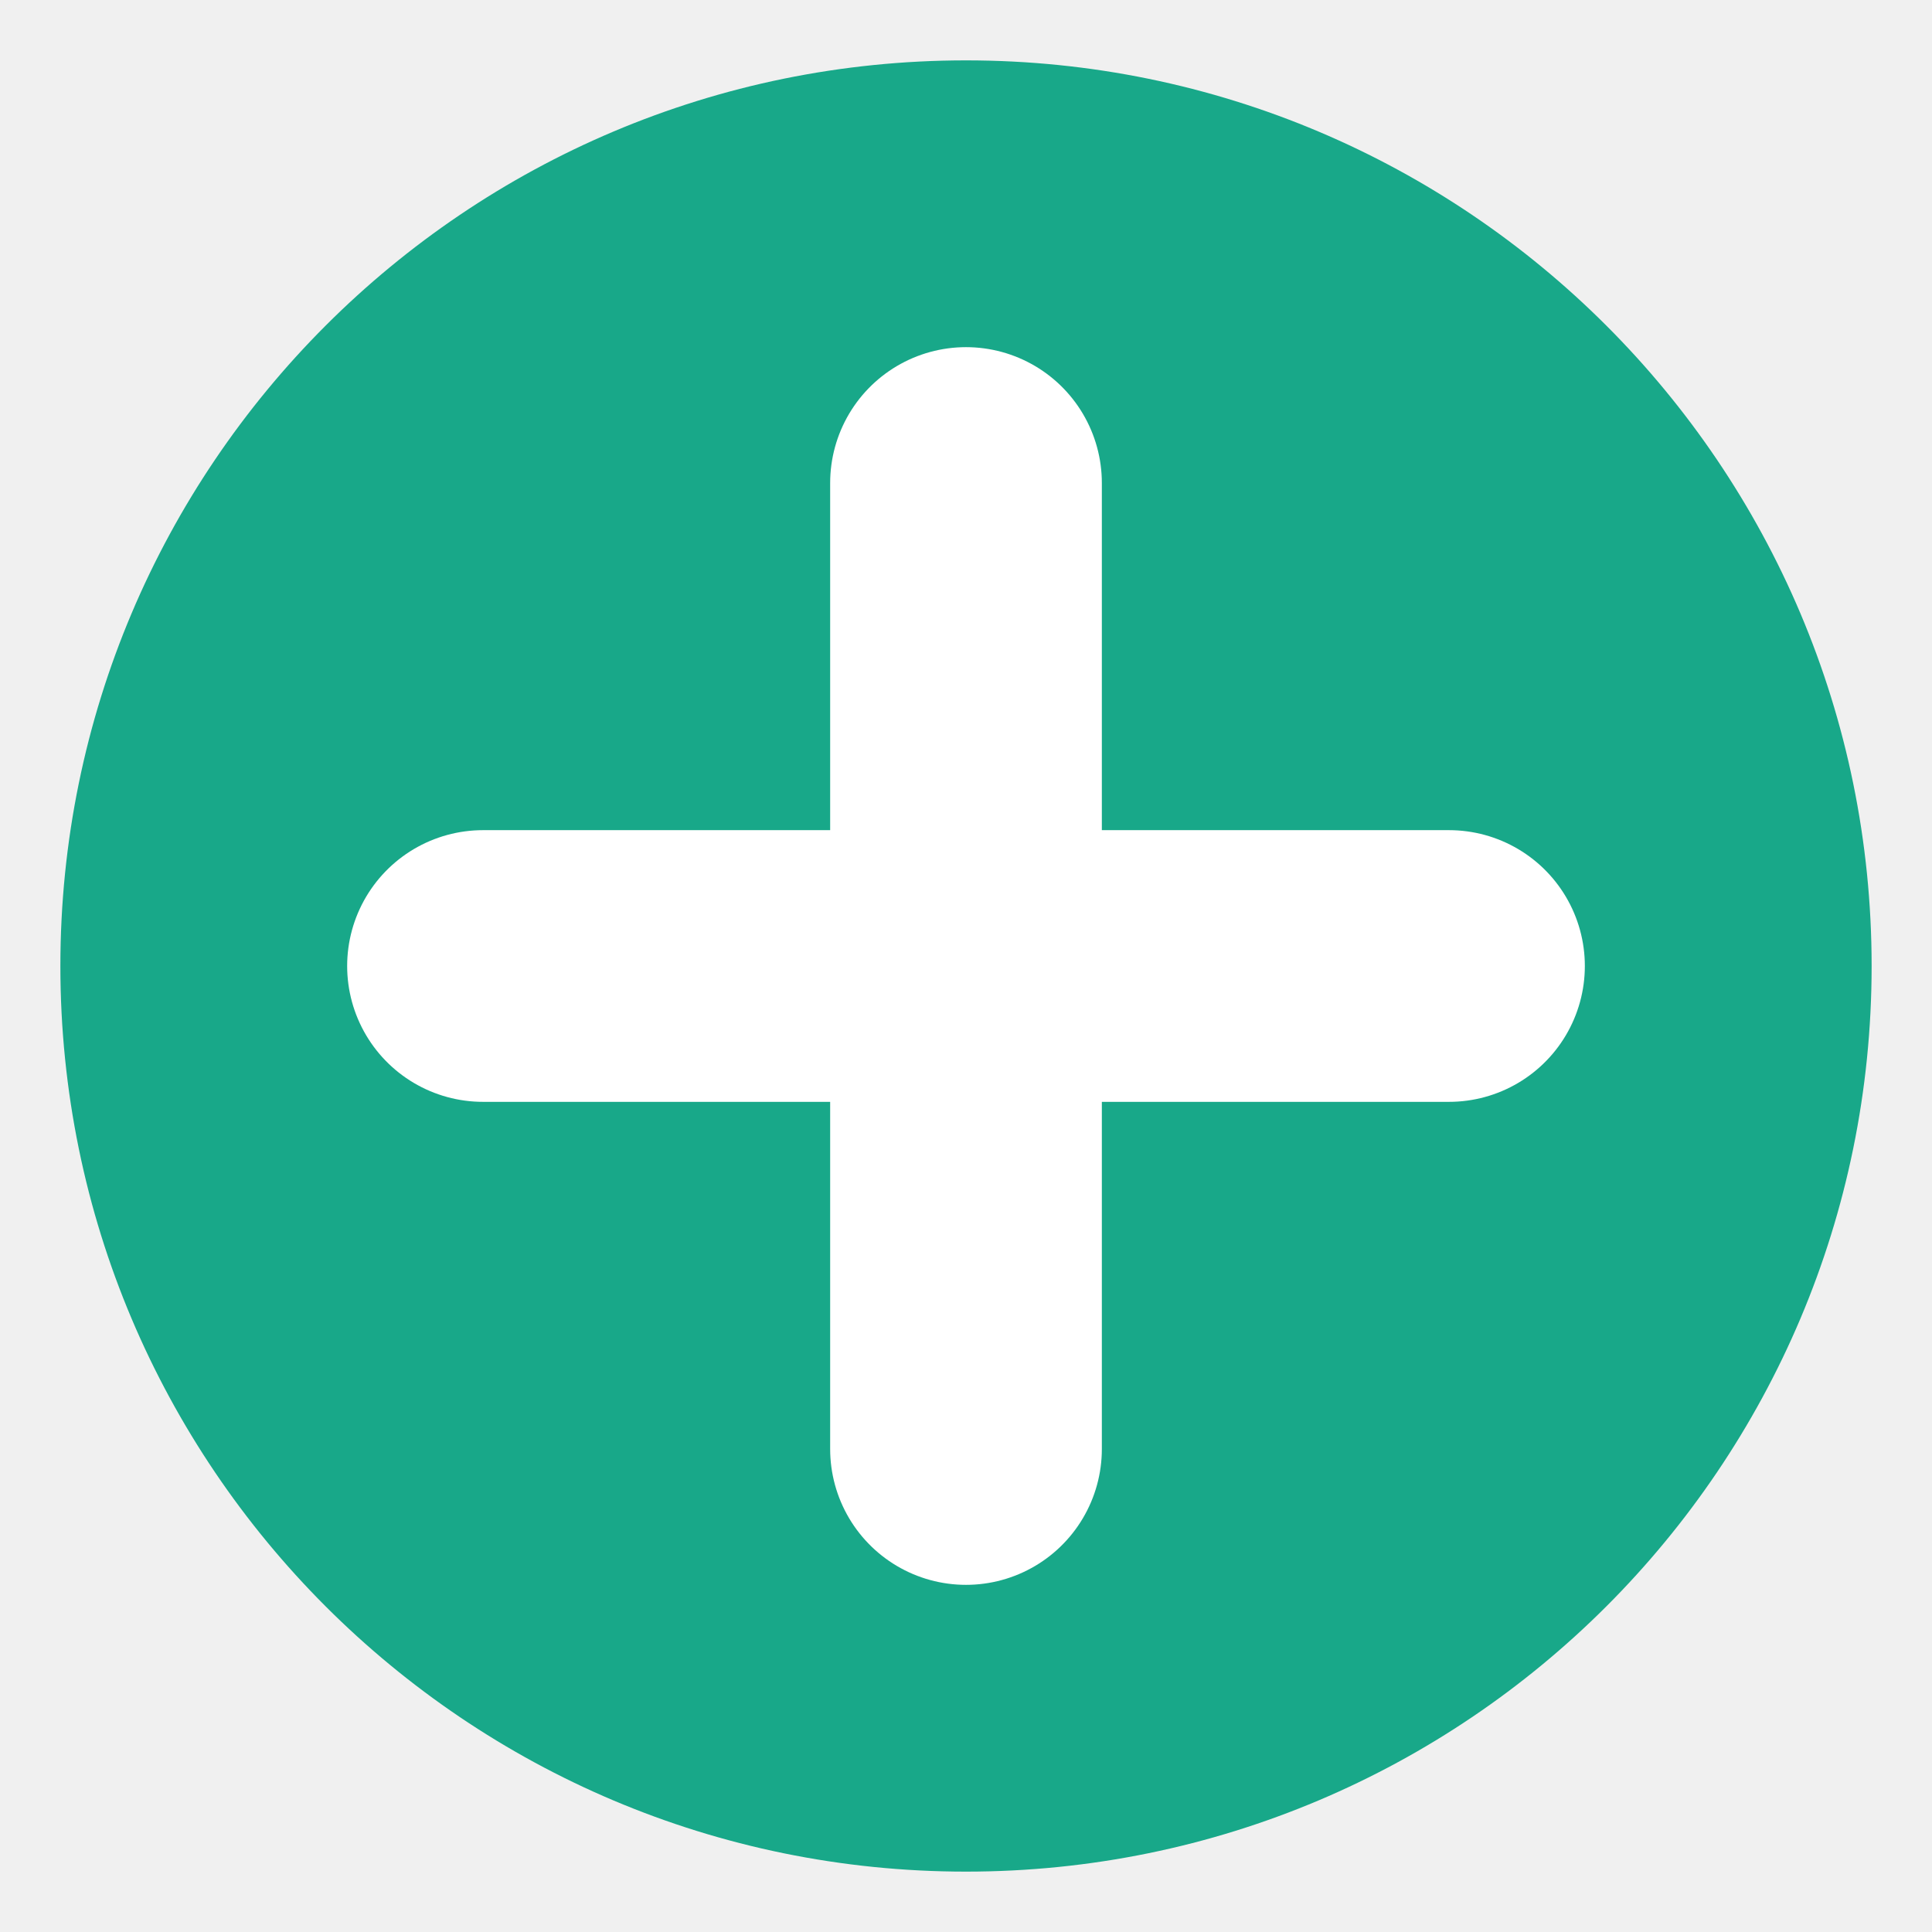
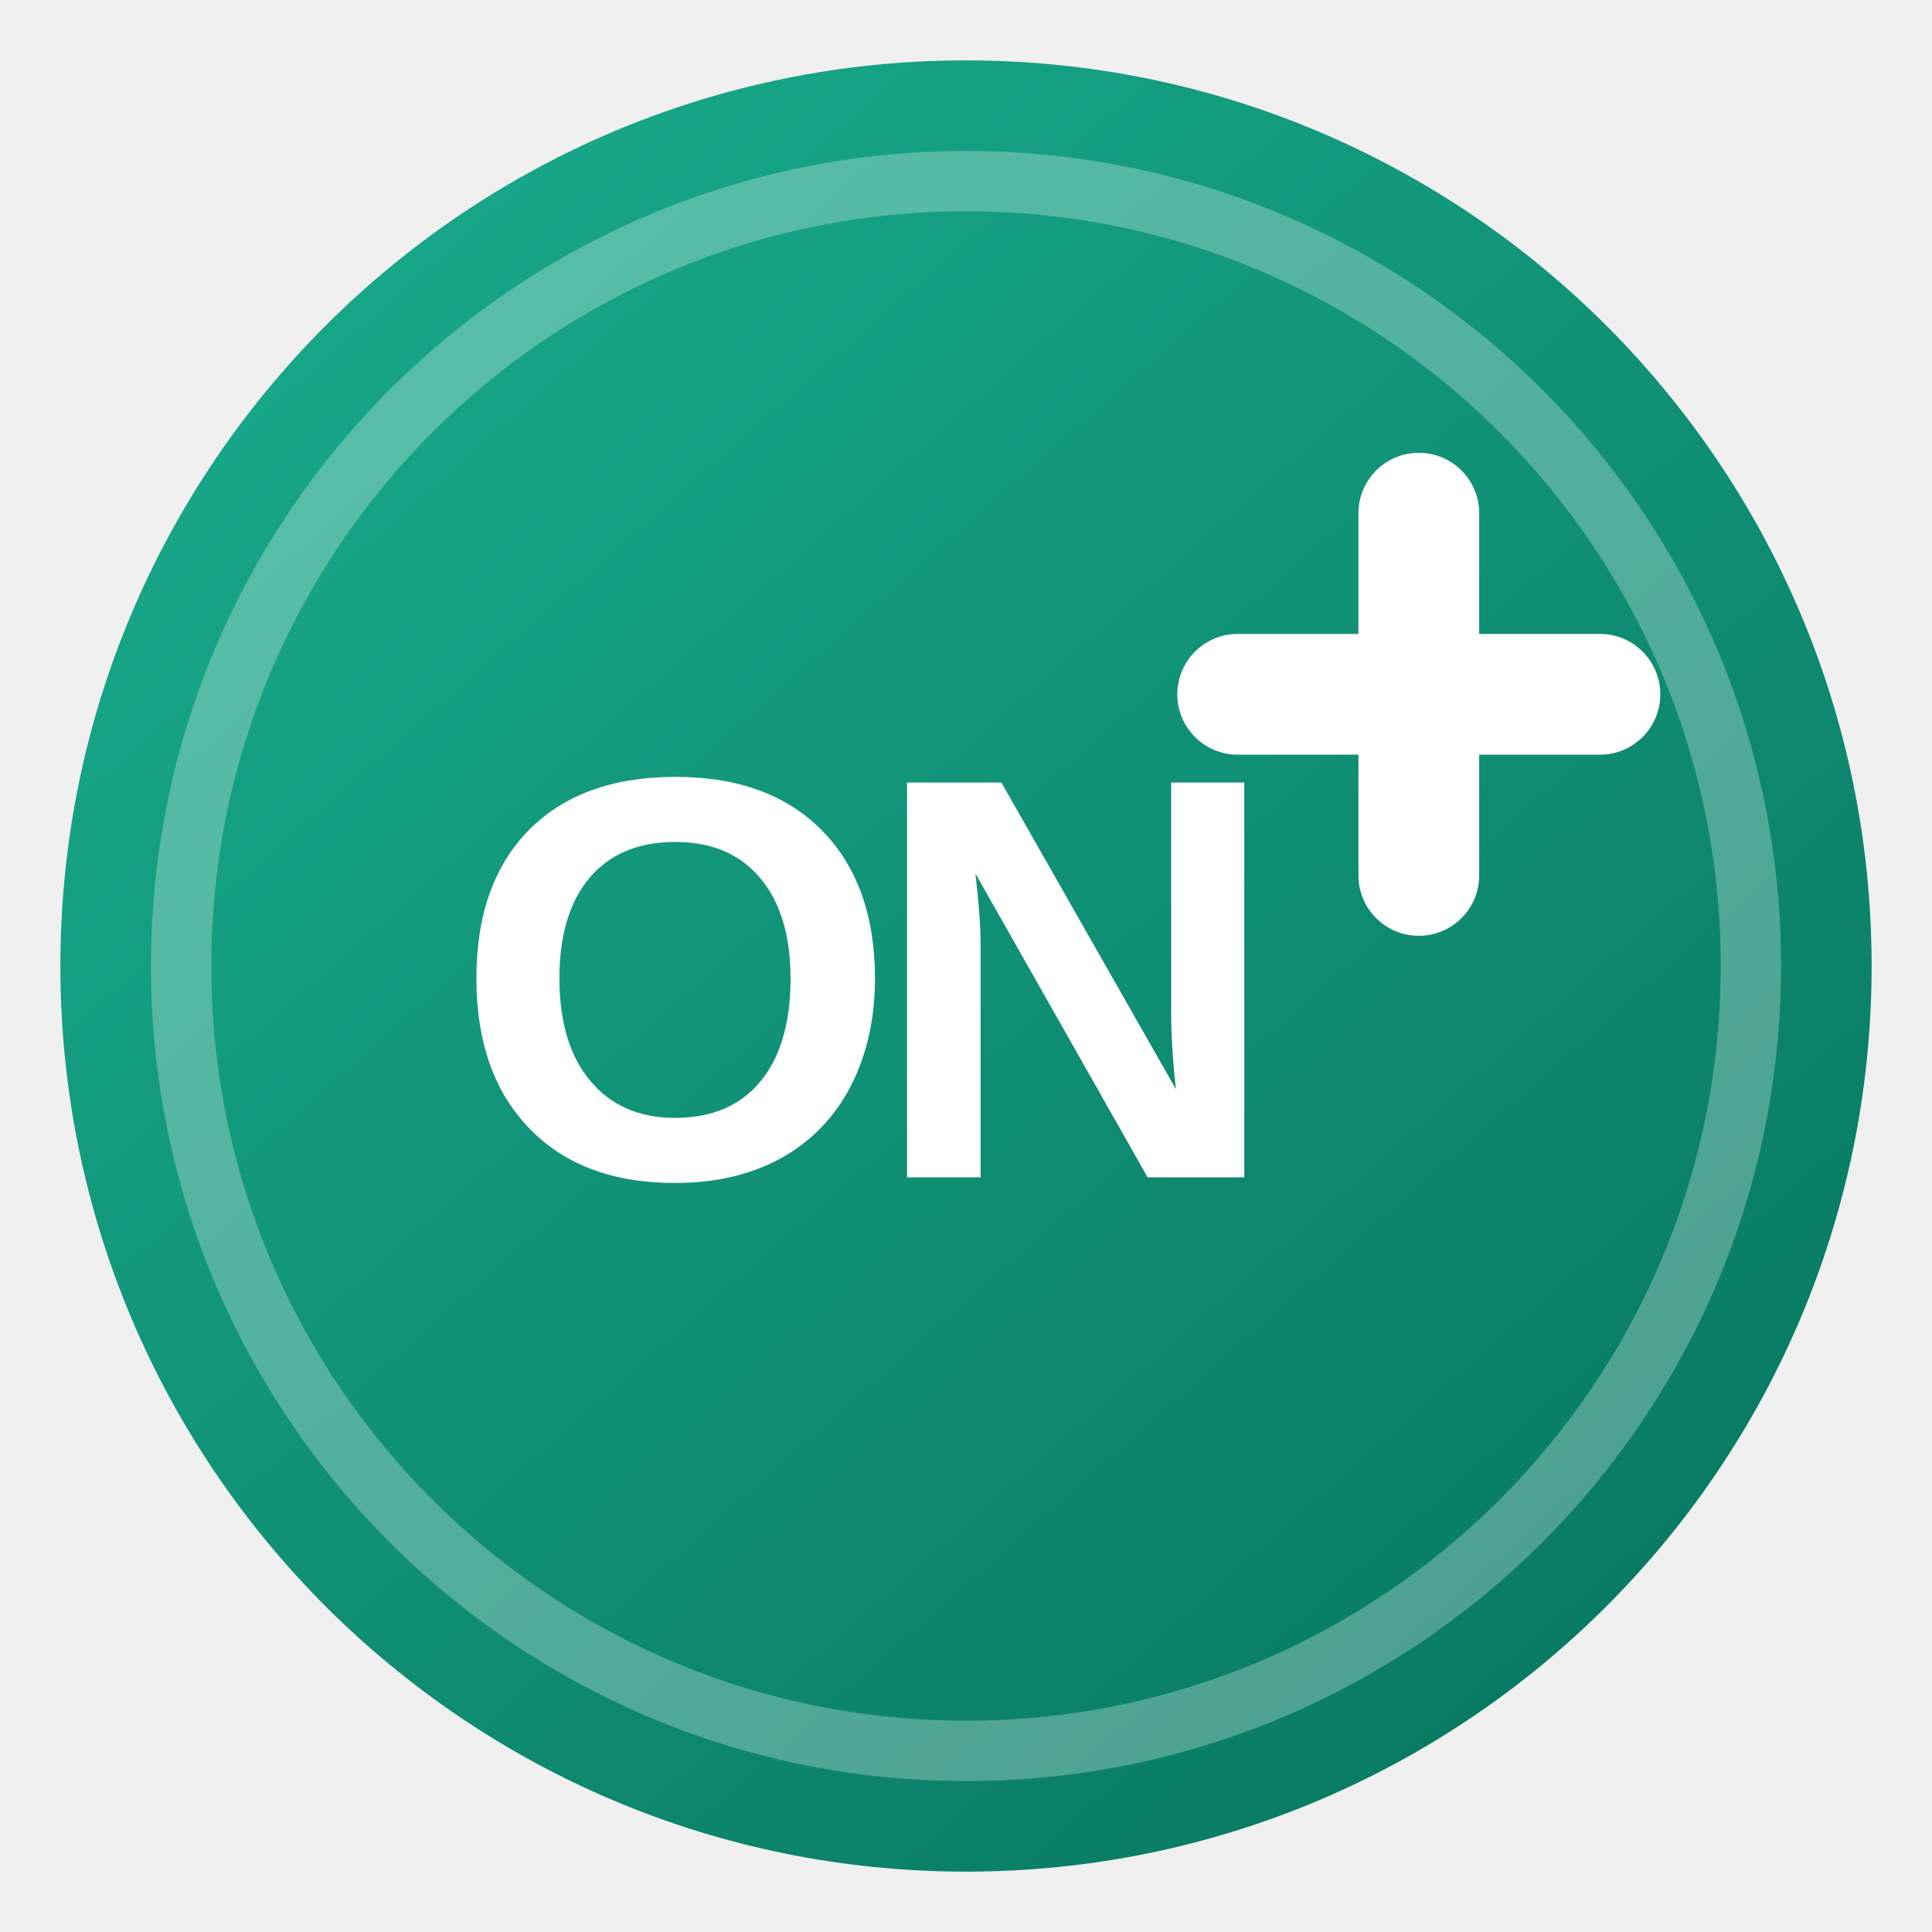
<svg xmlns="http://www.w3.org/2000/svg" viewBox="0 0 64 64">
-   <circle cx="32" cy="32" r="30" fill="#18a889" />
-   <path d="M32 16v32M16 32h32" fill="none" stroke="#fff" stroke-width="9" stroke-linecap="round" />
+   <defs>
+     <linearGradient id="g" x1="10" y1="8" x2="54" y2="58" gradientUnits="userSpaceOnUse">
+       <stop stop-color="#18a889" />
+       <stop offset="1" stop-color="#087861" />
+     </linearGradient>
+   </defs>
+   <circle cx="32" cy="32" r="30" fill="url(#g)" />
+   <circle cx="32" cy="32" r="26" fill="none" stroke="#fff" stroke-opacity=".28" stroke-width="2" />
+   <text x="15" y="39" fill="#fff" font-family="Arial, Helvetica, sans-serif" font-size="19" font-weight="800" letter-spacing="-1">ON</text>
+   <rect x="45" y="15" width="4" height="16" rx="2" fill="#fff" />
+   <rect x="39" y="21" width="16" height="4" rx="2" fill="#fff" />
</svg>
